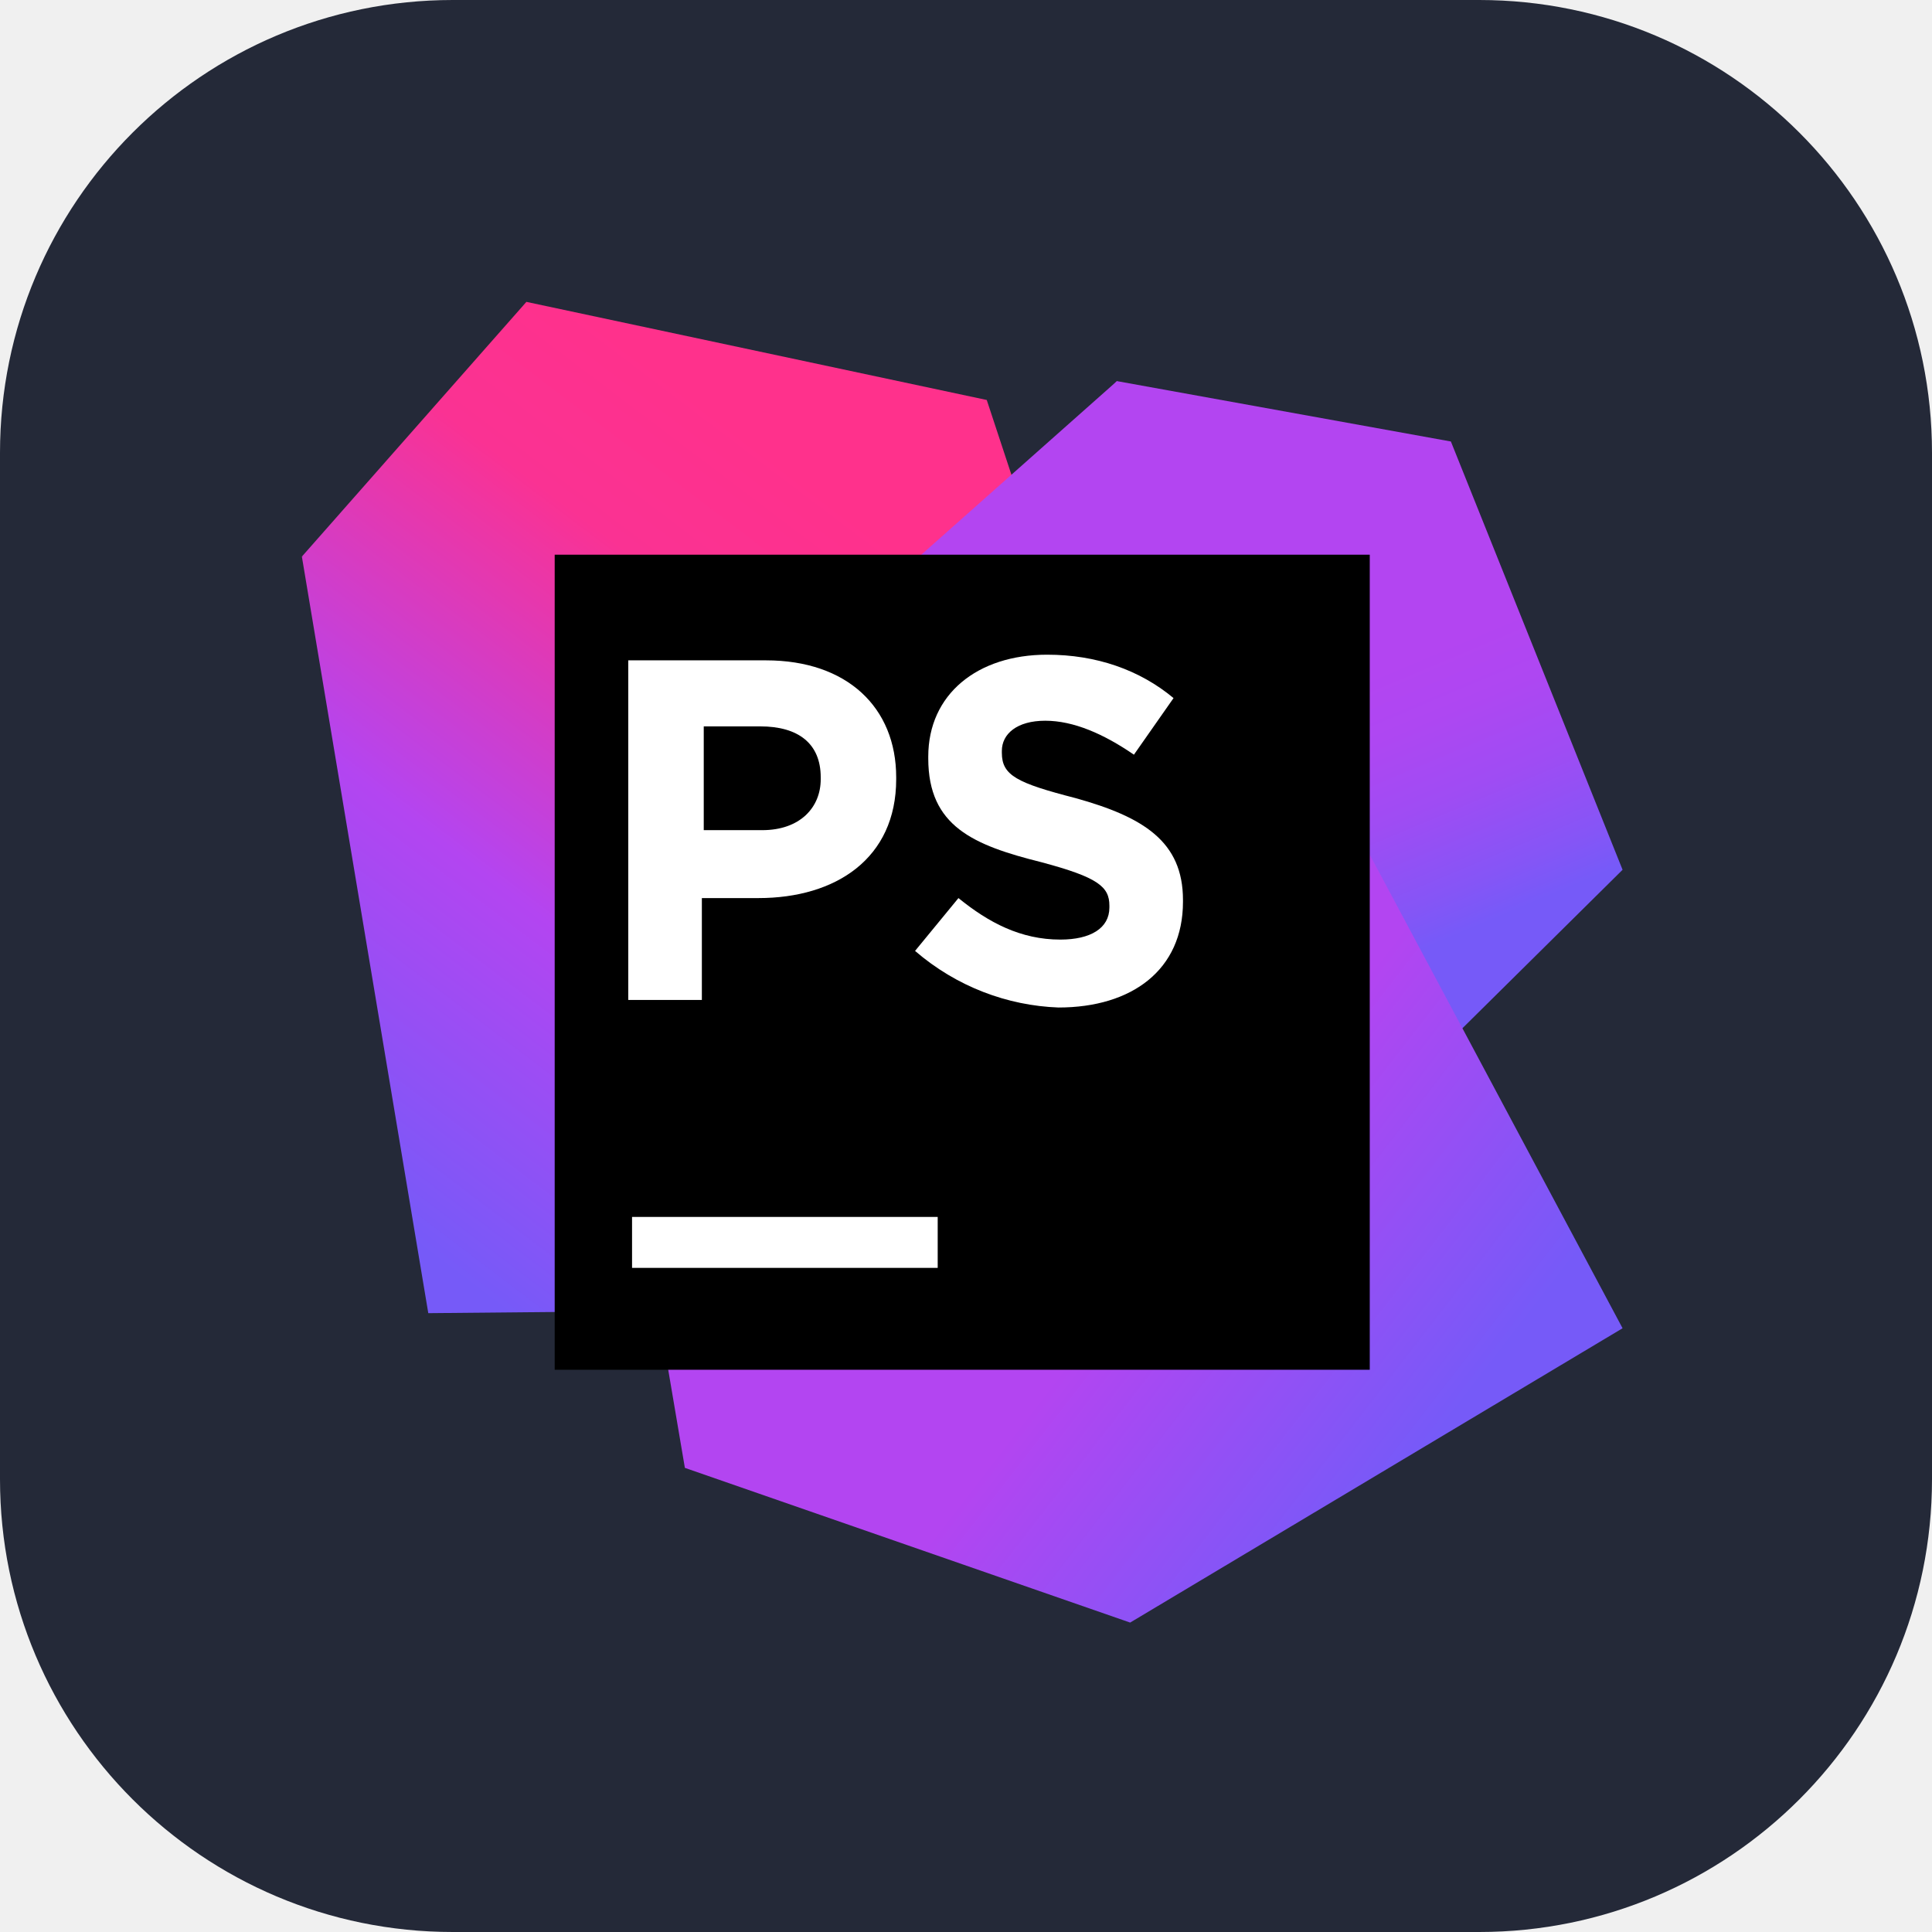
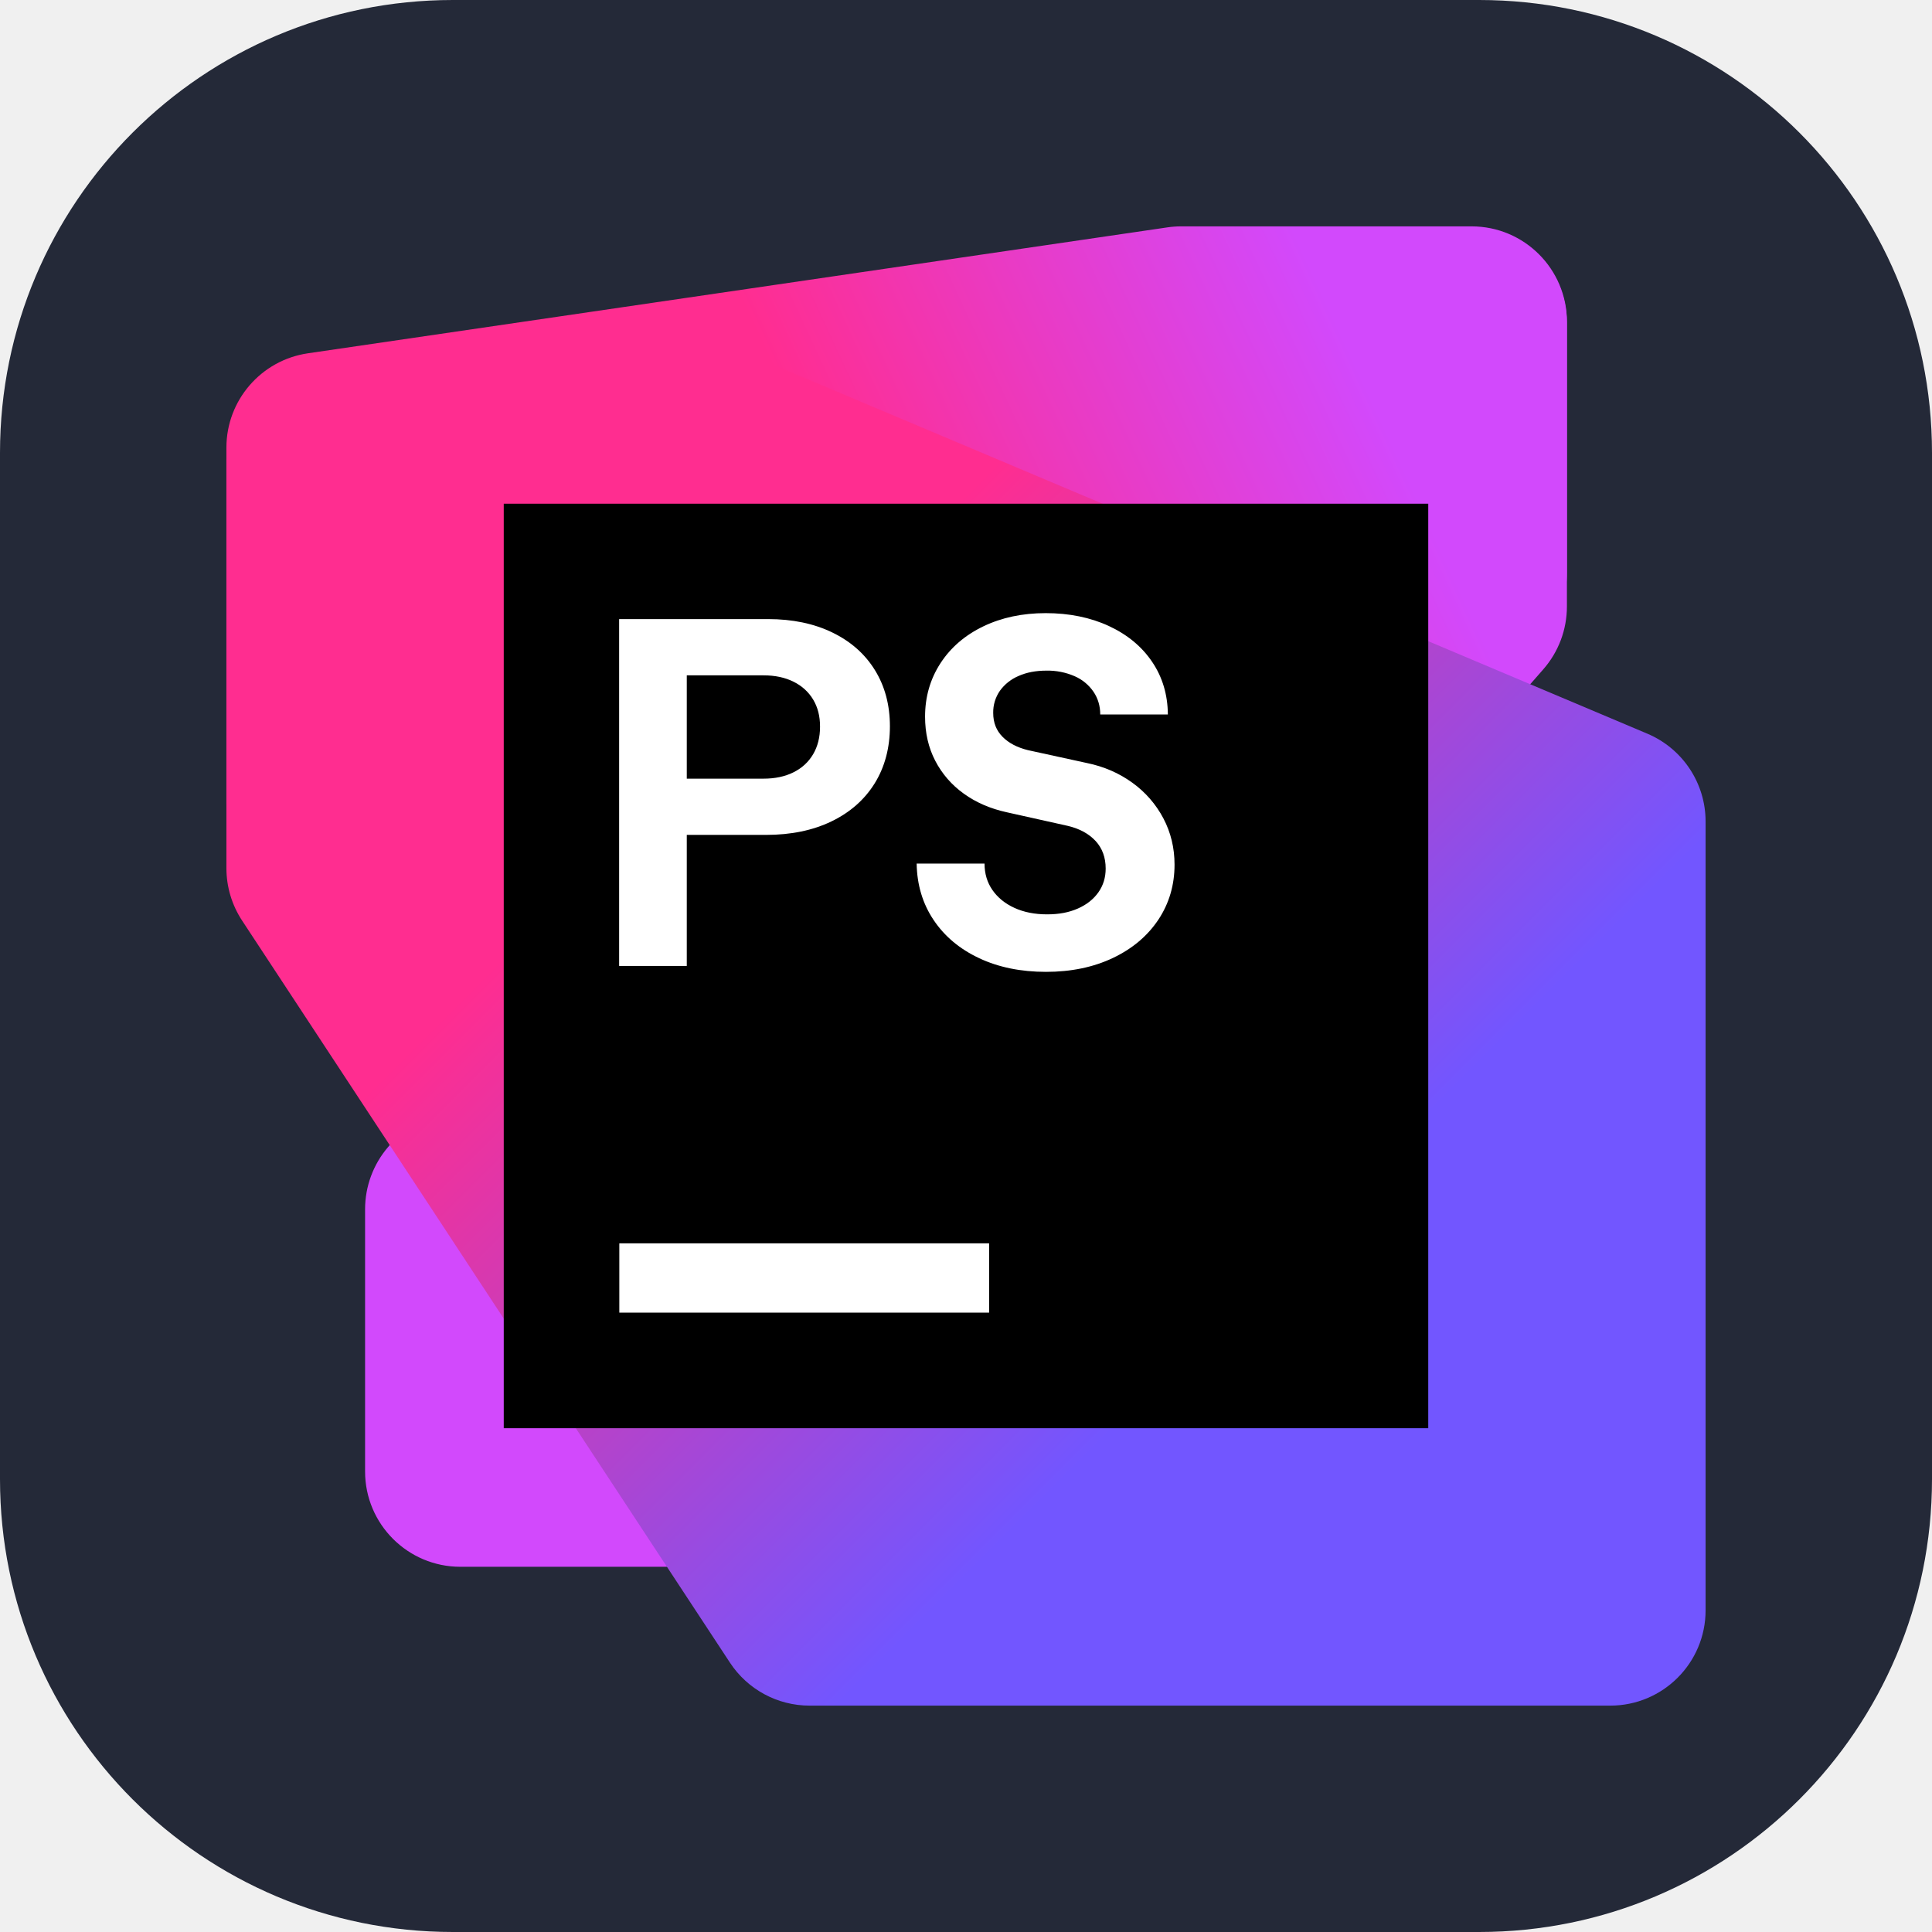
- <svg xmlns="http://www.w3.org/2000/svg" width="256" height="256" viewBox="0 0 256 256" fill="none">
-   <g clip-path="url(#clip0_36_1178)">
-     <path d="M196 0H60C26.863 0 0 26.863 0 60V196C0 229.137 26.863 256 60 256H196C229.137 256 256 229.137 256 196V60C256 26.863 229.137 0 196 0Z" fill="#242938" />
-     <g clip-path="url(#clip1_36_1178)">
-       <path d="M139 78L130.75 53L69.75 40L40 73.75L133 121.25L139 78Z" fill="url(#paint0_linear_36_1178)" />
-       <path d="M110 143.5L108.25 91.5L40 73.75L56.75 174L110 173.5V143.5Z" fill="url(#paint1_linear_36_1178)" />
-       <path d="M95.25 142.5L98.5 101.25L148 50.5L192.25 58.5L215 115.25L191.25 138.75L152.5 132.5L128.5 157.75L95.25 142.5Z" fill="url(#paint2_linear_36_1178)" />
-       <path d="M148 50.5L77 113.5L90.75 194.5L149.75 215L215 176L148 50.5Z" fill="url(#paint3_linear_36_1178)" />
-       <path d="M181.5 73.5H73.5V181.5H181.5V73.5Z" fill="black" />
-       <path d="M124.25 161.25H83.75V168H124.25V161.25Z" fill="white" />
-       <path d="M83.25 87.5H101.5C112.25 87.5 118.75 93.75 118.75 103V103.25C118.75 113.75 110.75 119 100.5 119H93V132.5H83.25V87.5ZM101 110C106 110 108.75 107 108.75 103.25V103C108.75 98.5 105.75 96.25 100.75 96.25H93.25V110H101Z" fill="white" />
-       <path d="M121.25 126L127 119C131 122.25 135.25 124.5 140.5 124.5C144.5 124.5 147 123 147 120.25V120C147 117.5 145.5 116.25 138 114.25C129 112 123 109.5 123 100.5V100.25C123 92 129.5 86.75 138.75 86.75C145.25 86.75 151 88.75 155.5 92.5L150.25 100C146.25 97.25 142.25 95.5 138.5 95.5C134.75 95.5 132.75 97.25 132.75 99.5V99.75C132.75 102.75 134.75 103.75 142.5 105.75C151.5 108.25 156.75 111.5 156.75 119.25V119.5C156.75 128.5 150 133.5 140.25 133.5C133.5 133.25 126.75 130.75 121.25 126Z" fill="white" />
-     </g>
-   </g>
+ <svg xmlns="http://www.w3.org/2000/svg" xmlns:ns1="https://boxy-svg.com" width="256" height="256" viewBox="0 0 256 256" fill="none">
  <defs>
-     <linearGradient id="paint0_linear_36_1178" x1="41.395" y1="157.114" x2="114.868" y2="60.064" gradientUnits="userSpaceOnUse">
-       <stop offset="0.016" stop-color="#765AF8" />
-       <stop offset="0.382" stop-color="#B345F1" />
-       <stop offset="0.758" stop-color="#FA3293" />
-       <stop offset="0.941" stop-color="#FF318C" />
+     <linearGradient id="__JETBRAINS_COM__LOGO_PREFIX__30" x1="56.329" x2="2.874" y1="-0.391" y2="24.392" gradientUnits="userSpaceOnUse" gradientTransform="matrix(3.0625, 0, 0, 3.0625, 30.00085, 29.99702)">
+       <stop offset="0.16" stop-color="#D249FC" />
+       <stop offset="0.55" stop-color="#FF2D90" />
    </linearGradient>
-     <linearGradient id="paint1_linear_36_1178" x1="46.824" y1="160.947" x2="120.18" y2="64.052" gradientUnits="userSpaceOnUse">
-       <stop offset="0.016" stop-color="#765AF8" />
-       <stop offset="0.382" stop-color="#B345F1" />
-       <stop offset="0.758" stop-color="#FA3293" />
-       <stop offset="0.941" stop-color="#FF318C" />
+     <linearGradient id="__JETBRAINS_COM__LOGO_PREFIX__29" x1="4.067" x2="62.664" y1="4.326" y2="62.923" gradientUnits="userSpaceOnUse" gradientTransform="matrix(3.0625, 0, 0, 3.0625, 30.00085, 29.99702)">
+       <stop offset="0.3" stop-color="#FF2D90" />
+       <stop offset="0.7" stop-color="#7256FF" />
    </linearGradient>
-     <linearGradient id="paint2_linear_36_1178" x1="167.142" y1="156.012" x2="125.685" y2="57.62" gradientUnits="userSpaceOnUse">
-       <stop offset="0.183" stop-color="#765AF8" />
-       <stop offset="0.238" stop-color="#8655F6" />
-       <stop offset="0.345" stop-color="#9F4CF3" />
-       <stop offset="0.443" stop-color="#AE47F2" />
-       <stop offset="0.522" stop-color="#B345F1" />
-     </linearGradient>
-     <linearGradient id="paint3_linear_36_1178" x1="198.164" y1="183.347" x2="101.744" y2="108.79" gradientUnits="userSpaceOnUse">
-       <stop offset="0.016" stop-color="#765AF8" />
-       <stop offset="0.382" stop-color="#B345F1" />
-     </linearGradient>
-     <clipPath id="clip0_36_1178">
-       <rect width="256" height="256" fill="white" />
-     </clipPath>
-     <clipPath id="clip1_36_1178">
-       <rect width="175" height="175" fill="white" transform="translate(40 40)" />
-     </clipPath>
+     <ns1:export>
+       <ns1:file format="svg" />
+     </ns1:export>
  </defs>
+   <path d="M196 0H60C26.863 0 0 26.863 0 60V196C0 229.137 26.863 256 60 256H196C229.137 256 256 229.137 256 196V60C256 26.863 229.137 0 196 0Z" fill="#242938" clip-path="url(#clip0_45_439)" />
+   <path fill="#D249FC" d="M 207.625 80.361 L 207.625 42.818 C 207.625 35.765 201.846 30.078 194.793 30.188 L 160.968 30.727 C 157.351 30.788 153.936 32.396 151.581 35.14 L 51.416 151.996 C 49.456 154.287 48.378 157.205 48.375 160.219 L 48.375 194.978 C 48.378 201.954 54.031 207.608 61.008 207.608 L 94.705 207.608 C 98.349 207.608 101.813 206.034 104.211 203.293 L 204.501 88.679 C 206.516 86.379 207.625 83.42 207.625 80.361 Z" />
+   <path fill="url(#__JETBRAINS_COM__LOGO_PREFIX__30)" d="M 207.625 75.896 L 207.625 42.628 C 207.625 35.651 201.969 29.995 194.992 29.995 L 156.509 29.995 C 155.896 29.995 155.284 30.038 154.677 30.13 L 40.801 46.814 C 34.6 47.724 30 53.043 30 59.312 L 30 106.469 C 30 113.448 35.66 119.105 42.636 119.101 L 99.307 119.086 C 100.609 119.086 101.904 118.887 103.145 118.489 L 198.836 87.925 C 204.069 86.253 207.622 81.393 207.625 75.896 Z" />
+   <path fill="url(#__JETBRAINS_COM__LOGO_PREFIX__29)" d="M 226 213.371 L 226 108.854 C 226 103.777 222.962 99.195 218.283 97.217 L 103.675 48.839 C 102.088 48.168 100.382 47.831 98.658 47.843 L 42.526 48.303 C 35.592 48.361 30 54.002 30 60.935 L 30 115.034 C 30 117.503 30.723 119.913 32.076 121.977 L 96.723 220.311 C 99.059 223.867 103.028 226.007 107.279 226.004 L 213.367 226.004 C 220.344 226.004 226 220.351 226 213.371 Z" />
+   <path fill="#000" d="M 189.25 66.745 L 66.75 66.745 L 66.75 189.245 L 189.25 189.245 L 189.25 66.745 Z" />
+   <path fill="#fff" d="M 131.063 164.745 L 82.063 164.745 L 82.063 173.932 L 131.063 173.932 L 131.063 164.745 Z M 82.041 82.033 L 101.77 82.033 C 105.007 82.033 107.846 82.624 110.283 83.806 C 112.727 84.988 114.608 86.651 115.934 88.798 C 117.257 90.942 117.918 93.422 117.918 96.246 C 117.918 99.07 117.245 101.633 115.9 103.798 C 114.553 105.966 112.645 107.645 110.173 108.839 C 107.699 110.033 104.811 110.628 101.506 110.628 L 91.002 110.628 L 91.002 127.995 L 82.038 127.995 L 82.038 82.036 L 82.041 82.033 Z M 105.132 102.337 C 106.262 101.78 107.129 100.981 107.742 99.942 C 108.354 98.901 108.66 97.682 108.66 96.283 C 108.66 94.883 108.354 93.704 107.742 92.687 C 107.129 91.668 106.259 90.881 105.132 90.323 C 104.005 89.766 102.688 89.487 101.179 89.487 L 91.002 89.487 L 91.002 103.176 L 101.179 103.176 C 102.688 103.176 104.005 102.898 105.132 102.34 L 105.132 102.337 Z M 129.752 126.966 C 127.179 125.762 125.167 124.078 123.713 121.913 C 122.258 119.745 121.508 117.252 121.462 114.428 L 130.456 114.428 C 130.456 115.763 130.805 116.933 131.507 117.941 C 132.208 118.948 133.182 119.735 134.428 120.305 C 135.675 120.872 137.108 121.156 138.728 121.156 C 140.351 121.156 141.643 120.902 142.816 120.388 C 143.986 119.873 144.893 119.157 145.542 118.238 C 146.191 117.319 146.507 116.269 146.507 115.087 C 146.507 113.62 146.063 112.407 145.178 111.442 C 144.289 110.481 143.071 109.813 141.518 109.439 L 133.411 107.632 C 131.222 107.155 129.317 106.328 127.697 105.155 C 126.114 104.025 124.821 102.536 123.924 100.806 C 123.027 99.079 122.576 97.131 122.576 94.963 C 122.576 92.338 123.256 89.98 124.613 87.888 C 125.97 85.8 127.862 84.168 130.291 82.998 C 132.722 81.828 135.479 81.243 138.566 81.243 C 141.653 81.243 144.485 81.812 146.935 82.952 C 149.385 84.091 151.296 85.671 152.662 87.696 C 154.031 89.717 154.726 92.044 154.748 94.669 L 145.787 94.669 C 145.787 93.554 145.493 92.553 144.899 91.668 C 144.277 90.755 143.404 90.035 142.388 89.597 C 141.215 89.089 139.944 88.838 138.664 88.862 C 137.261 88.862 136.03 89.095 134.97 89.567 C 133.978 89.983 133.121 90.663 132.49 91.536 C 131.892 92.4 131.583 93.429 131.605 94.476 C 131.605 95.744 132.015 96.794 132.836 97.624 C 133.656 98.457 134.777 99.045 136.201 99.397 L 144.014 101.103 C 146.268 101.563 148.277 102.435 150.038 103.712 C 151.762 104.95 153.171 106.567 154.157 108.441 C 155.14 110.312 155.633 112.355 155.633 114.563 C 155.633 117.276 154.916 119.711 153.486 121.867 C 152.05 124.02 150.044 125.71 147.462 126.938 C 144.881 128.163 141.925 128.776 138.596 128.776 C 135.27 128.776 132.318 128.173 129.752 126.969 L 129.752 126.966 Z" />
</svg>
